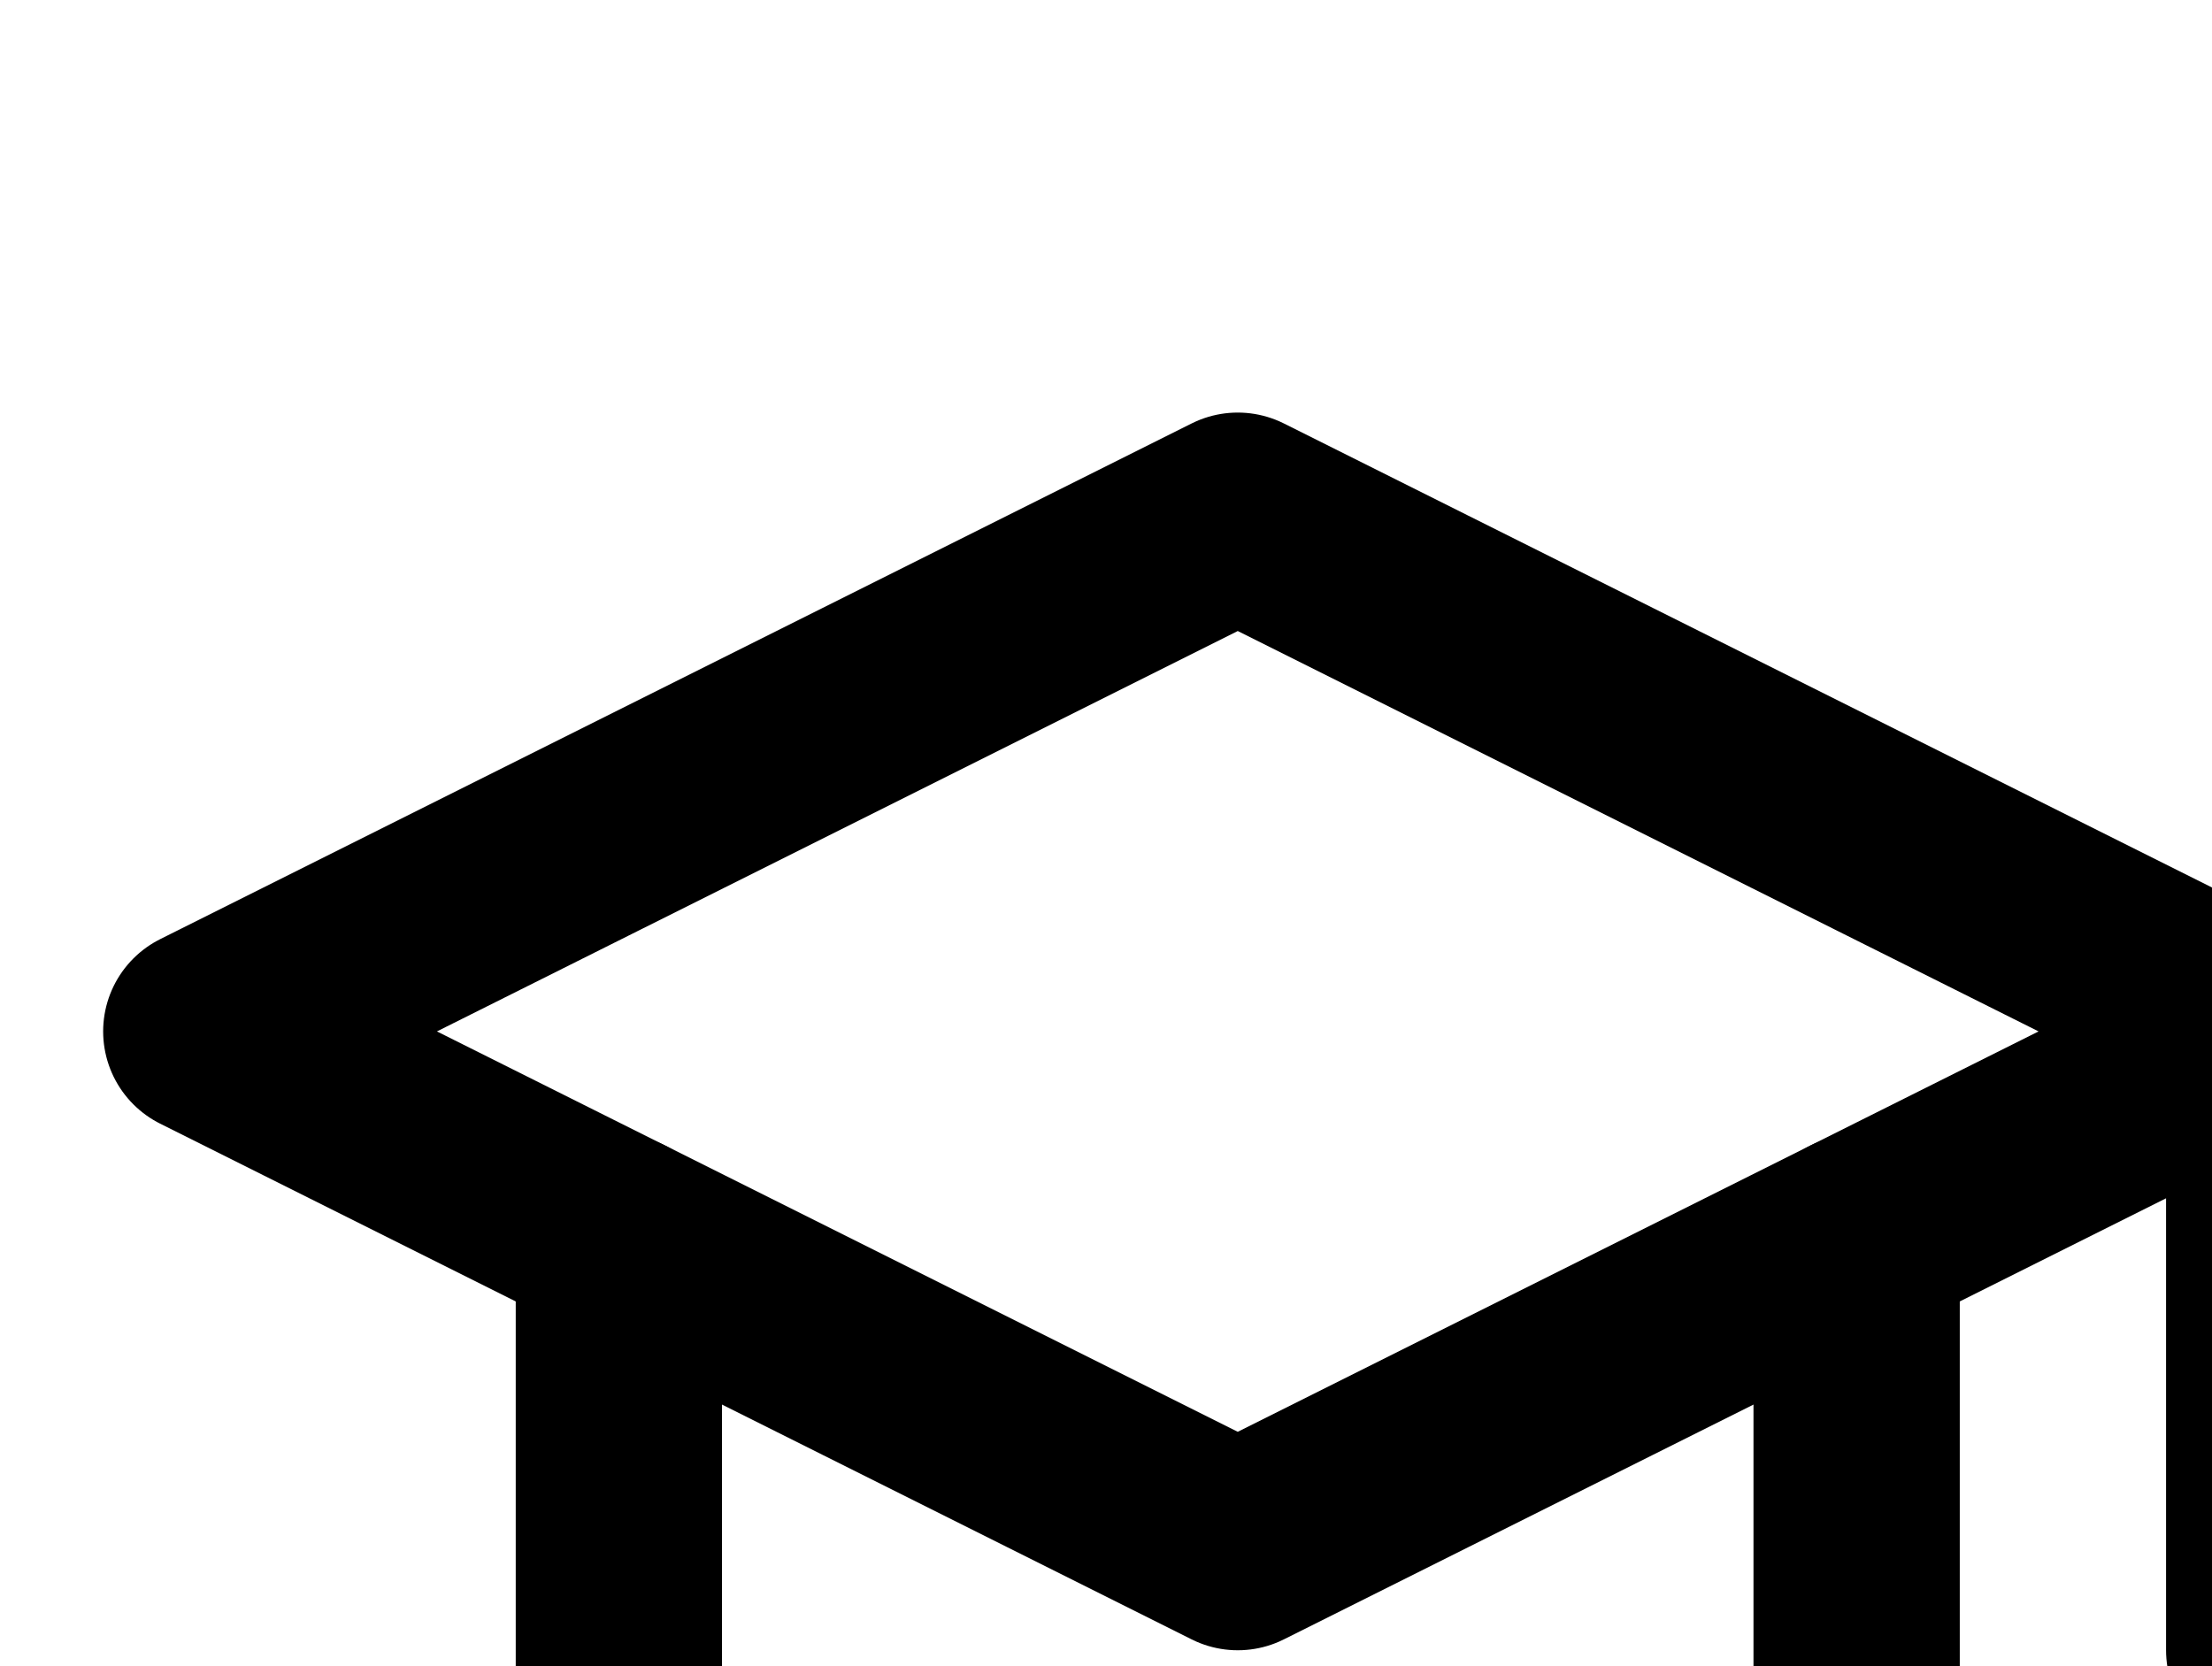
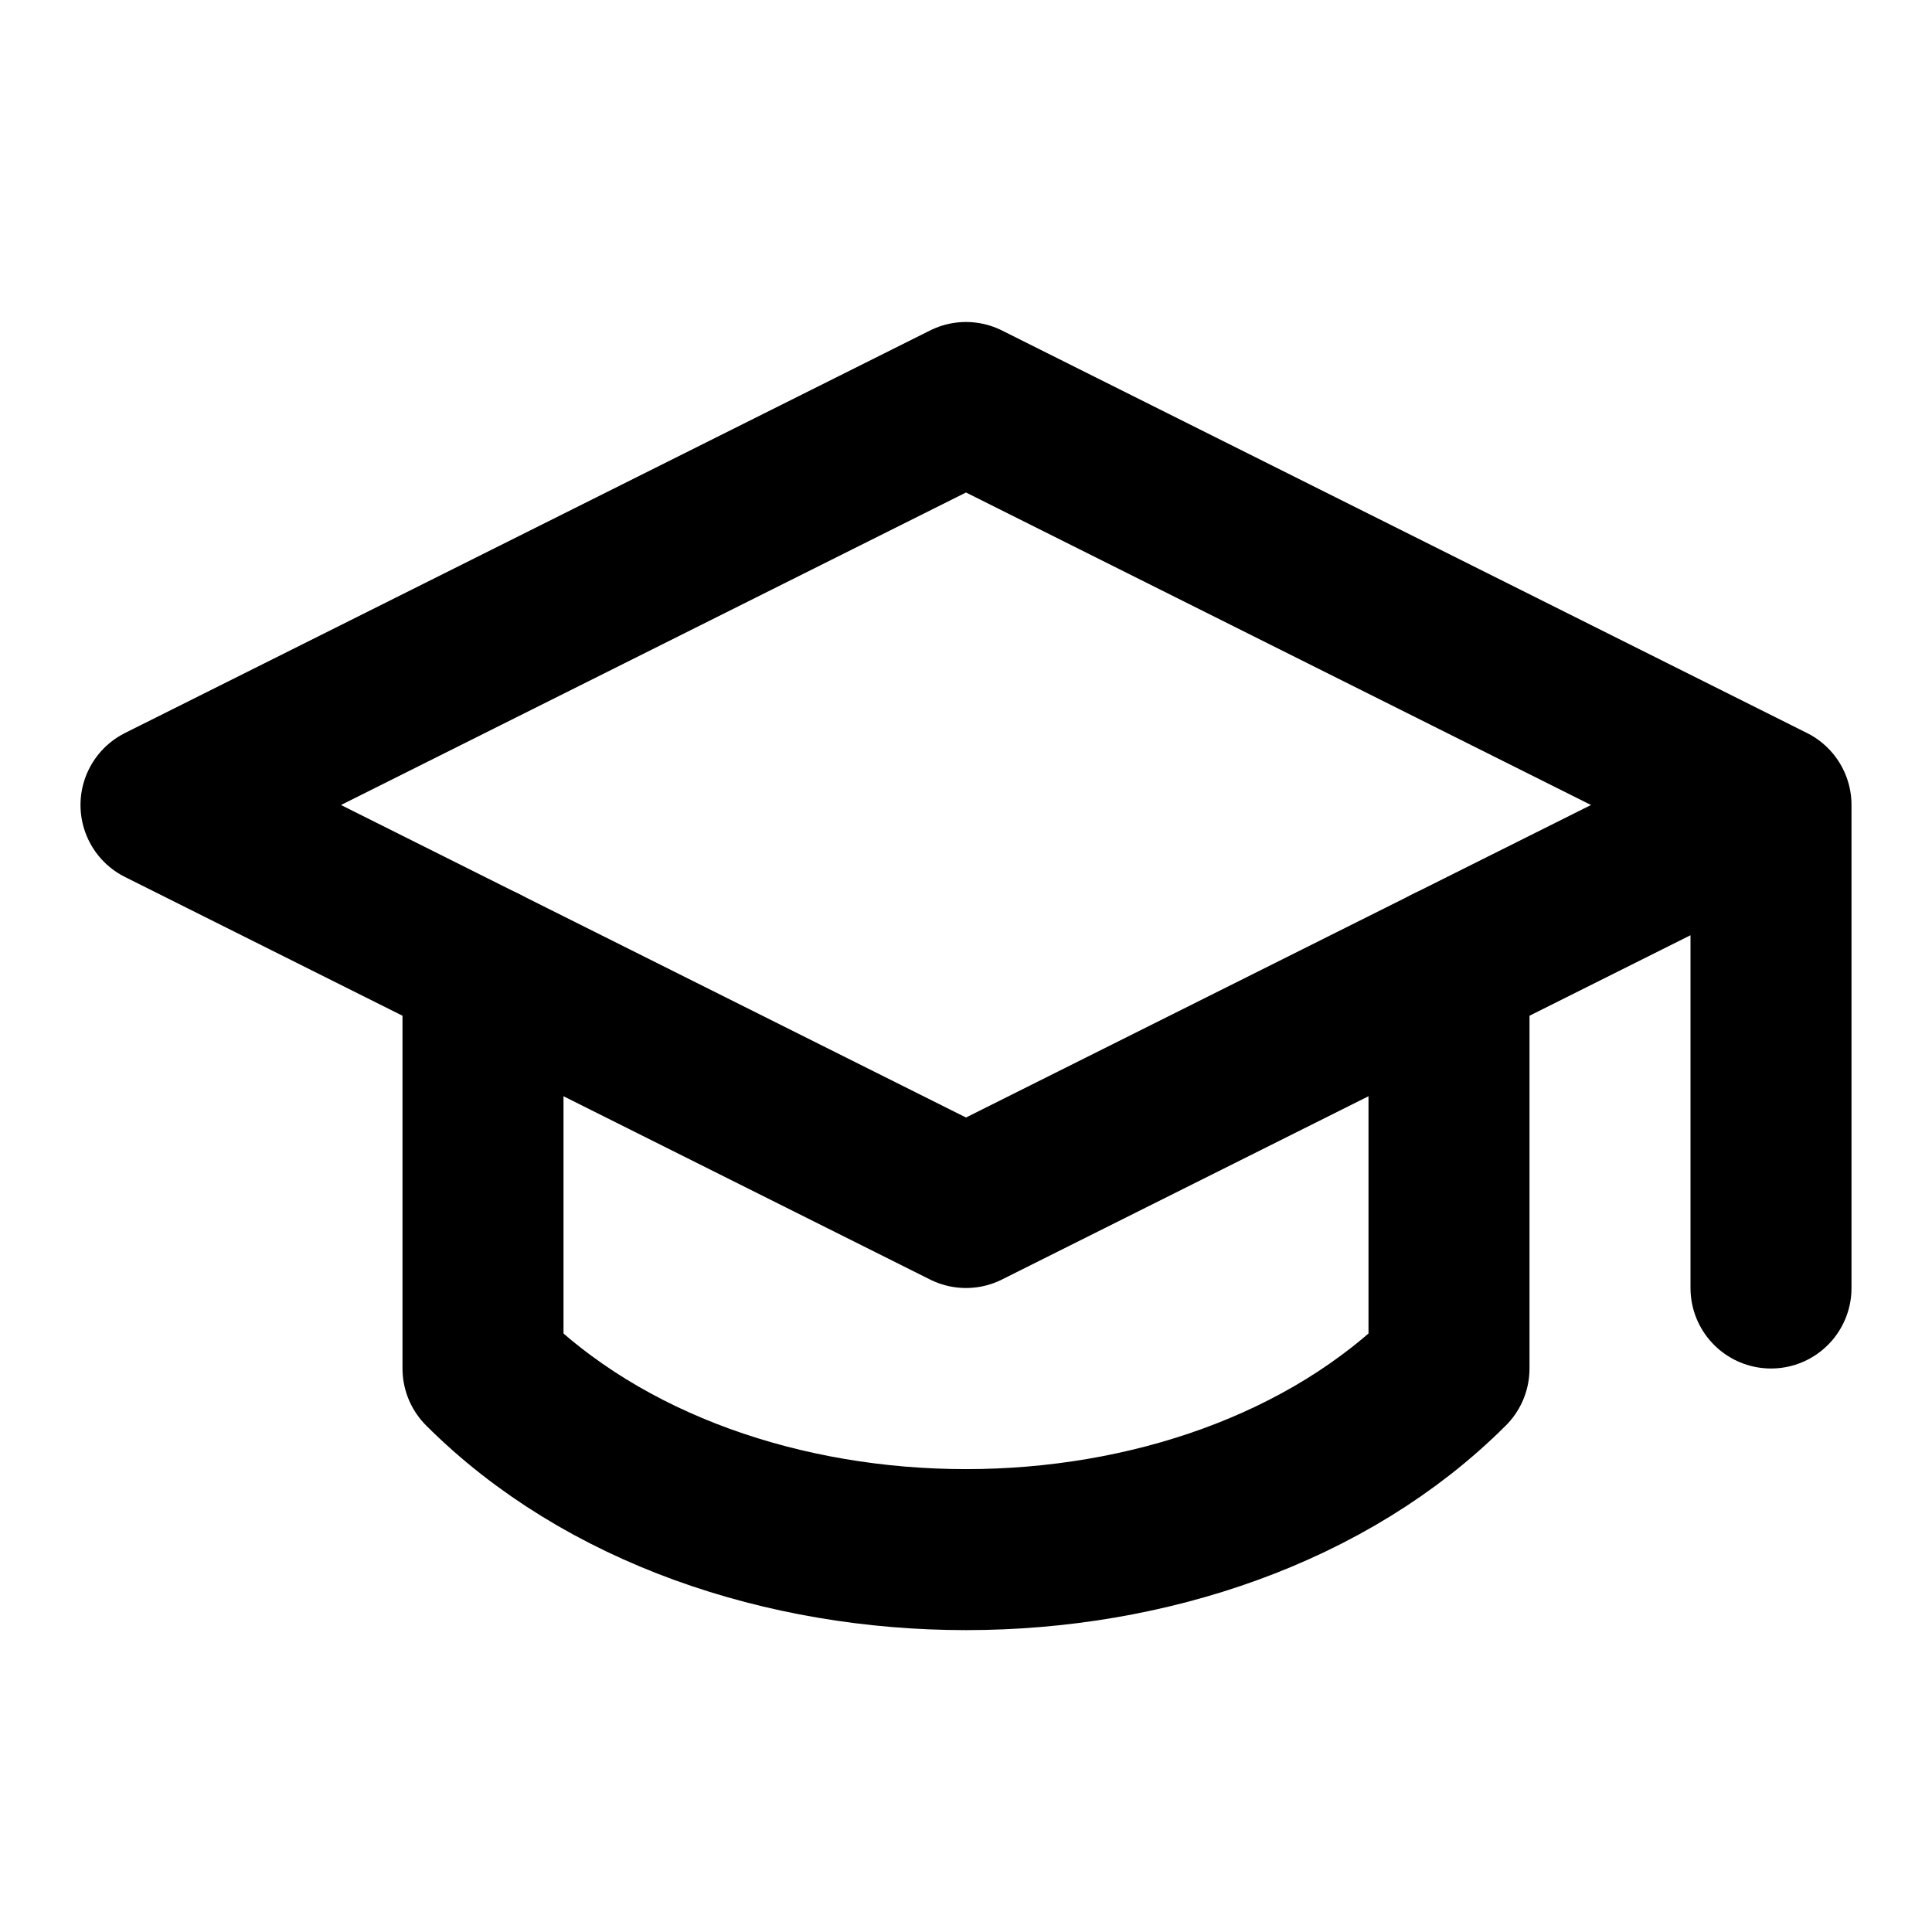
- <svg xmlns="http://www.w3.org/2000/svg" fill="none" stroke="currentColor" stroke-width="2" stroke-linecap="round" stroke-linejoin="round">
+ <svg xmlns="http://www.w3.org/2000/svg" viewBox="0 0 24 24" fill="none" stroke="currentColor" stroke-width="2" stroke-linecap="round" stroke-linejoin="round">
  <path d="M22 10v6M2 10l10-5 10 5-10 5z" />
  <path d="M6 12v5c3 3 9 3 12 0v-5" />
</svg>
